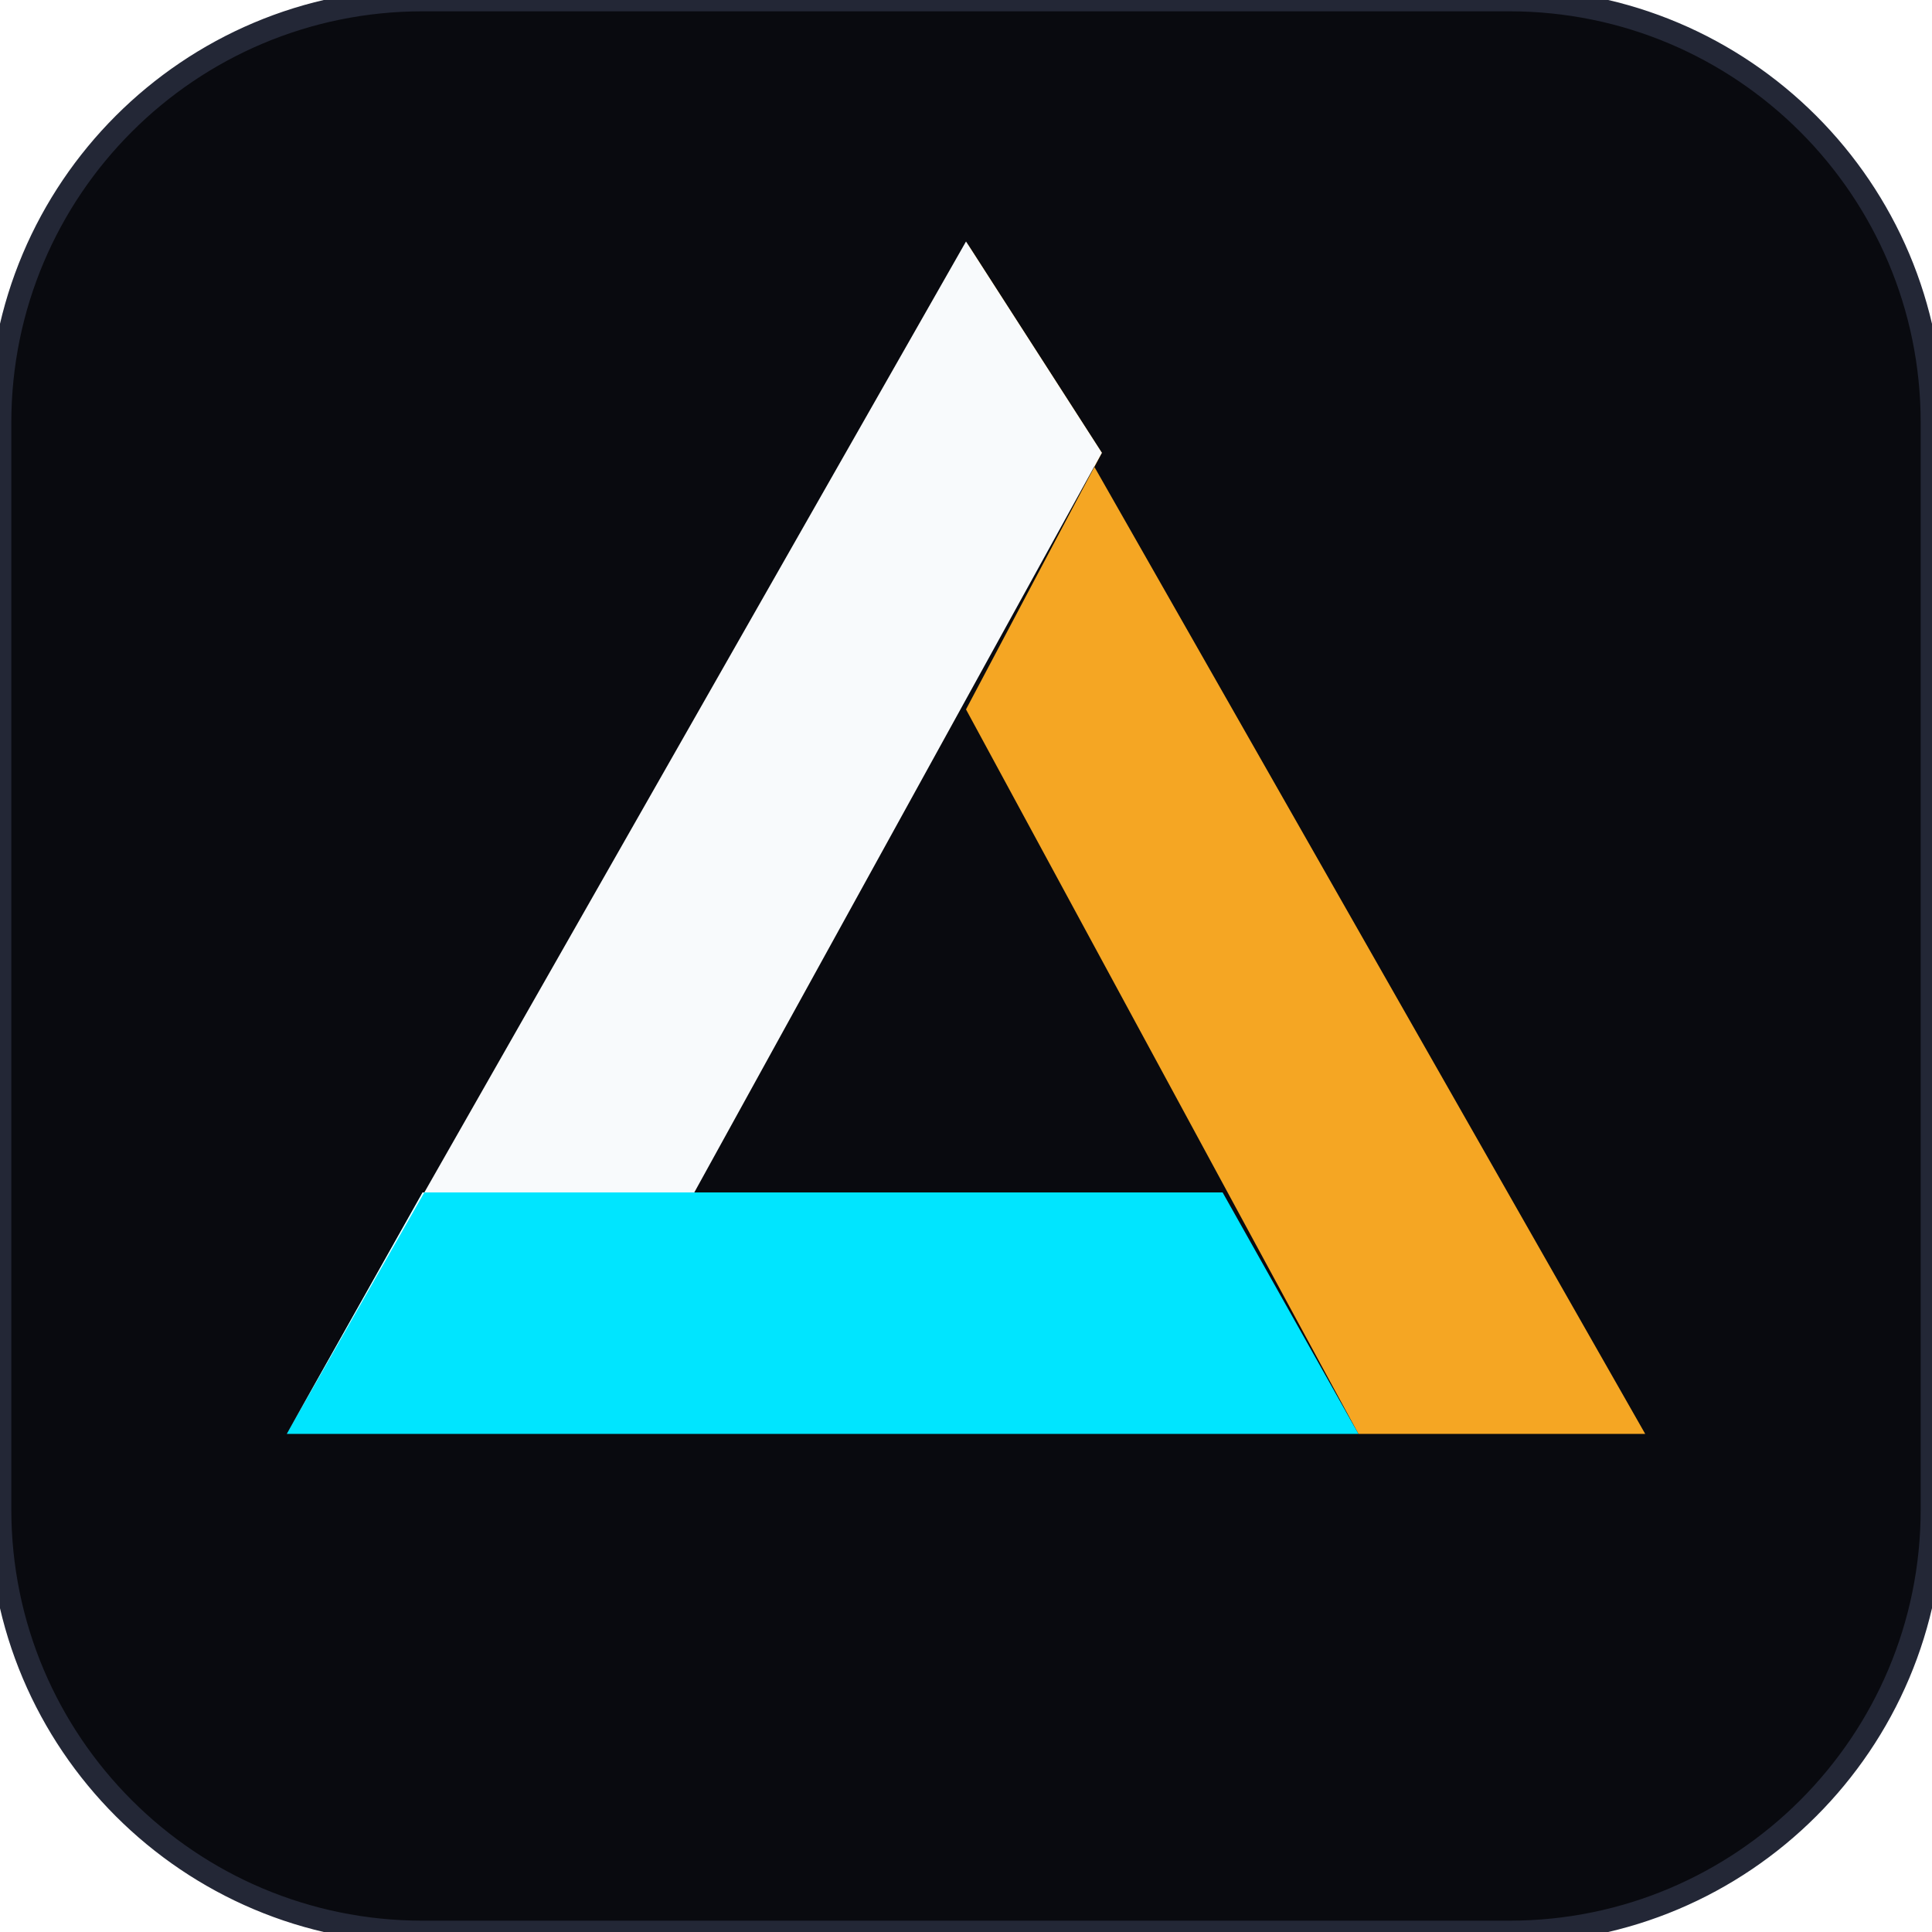
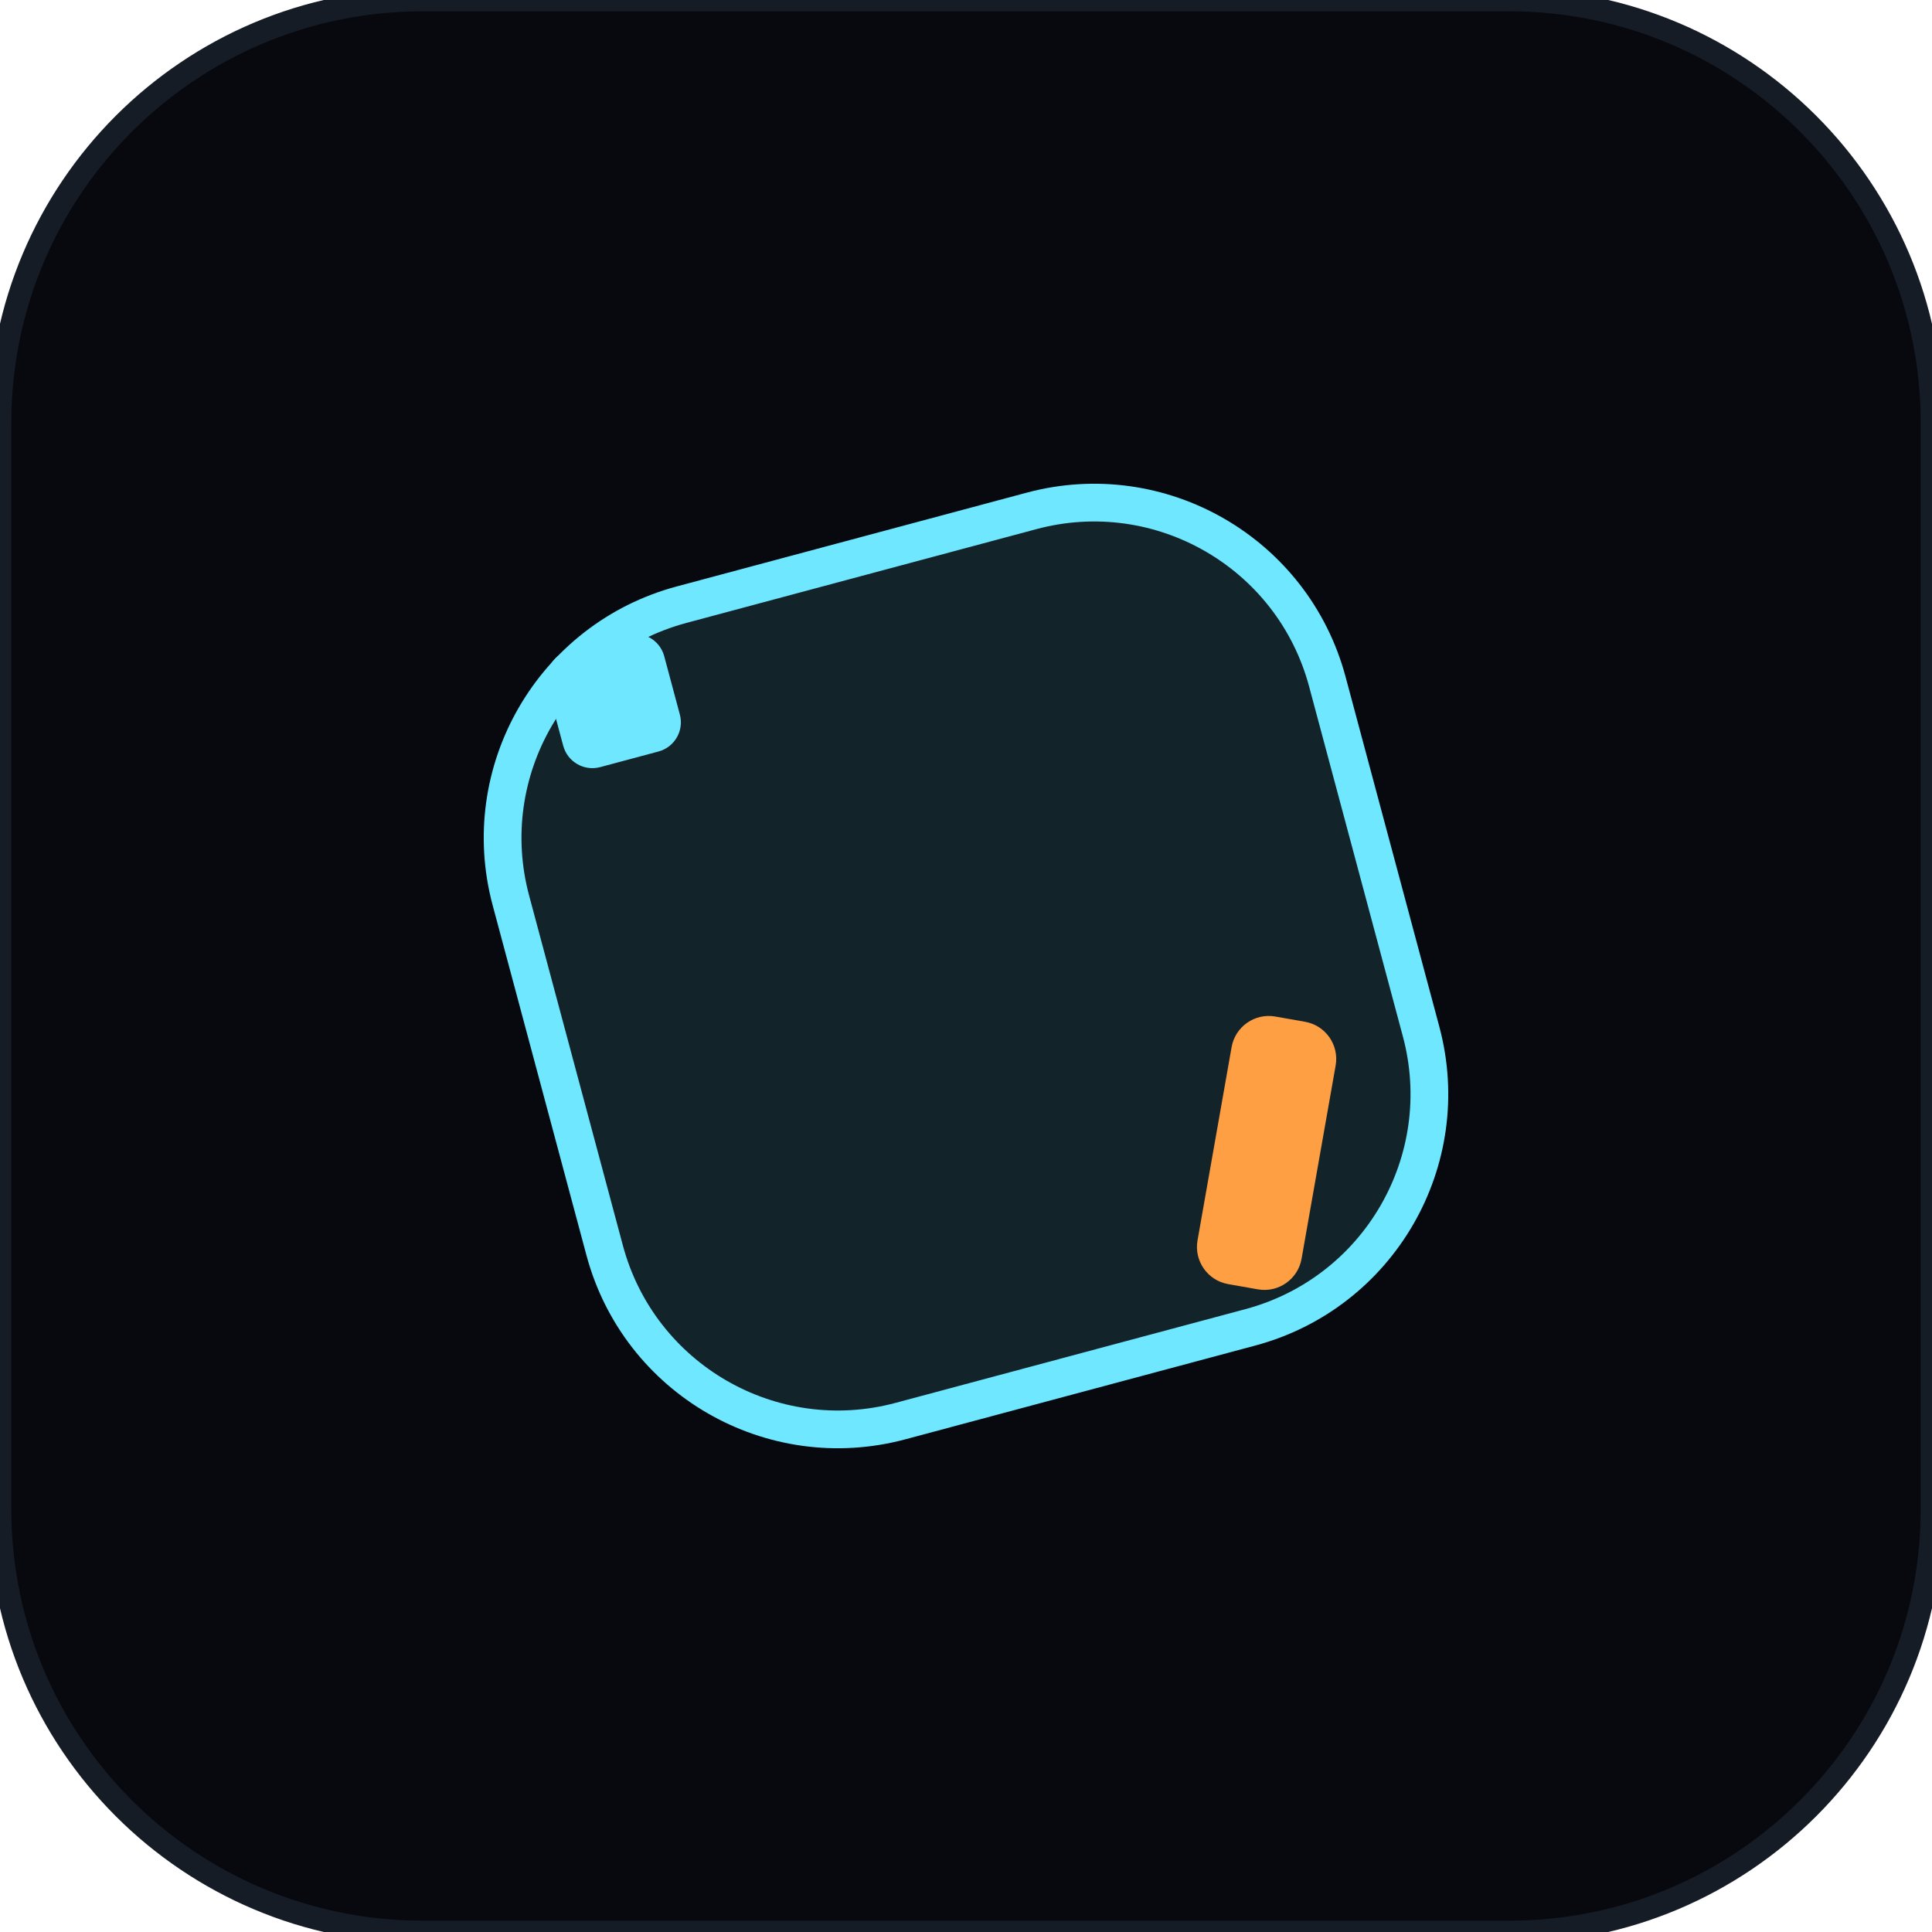
<svg xmlns="http://www.w3.org/2000/svg" viewBox="0 0 128 128" fill="none">
-   <rect width="128" height="128" rx="28" fill="#090A0F" />
-   <rect width="128" height="128" rx="28" stroke="#232736" stroke-width="1.5" />
-   <path d="M 64 16 L 109 95 L 90 95 L 64 47 L 73 30 Z" fill="#F5A623" />
-   <path d="M 109 95 L 19 95 L 28 79 L 81 79 L 90 95 Z" fill="#00E5FF" />
-   <path d="M 19 95 L 64 16 L 73 30 L 46 79 L 28 79 Z" fill="#F8FAFC" />
+   <rect width="128" height="128" rx="28" fill="#07090E" />
+   <rect width="128" height="128" rx="28" stroke="#161C26" stroke-width="1.5" />
+   <g transform="rotate(-15, 64, 64)">
+     <rect x="36" y="36" width="56" height="56" rx="16" stroke="#6EE7FF" stroke-width="2.5" fill="#6EE7FF" fill-opacity="0.12" />
+     <rect x="42" y="37" width="8" height="8" rx="2" fill="#6EE7FF" />
+     <g transform="translate(80, 80) rotate(25)">
+       <rect x="-3" y="-8" width="7" height="18" rx="2.5" fill="#FF9F43" />
+     </g>
+   </g>
</svg>
